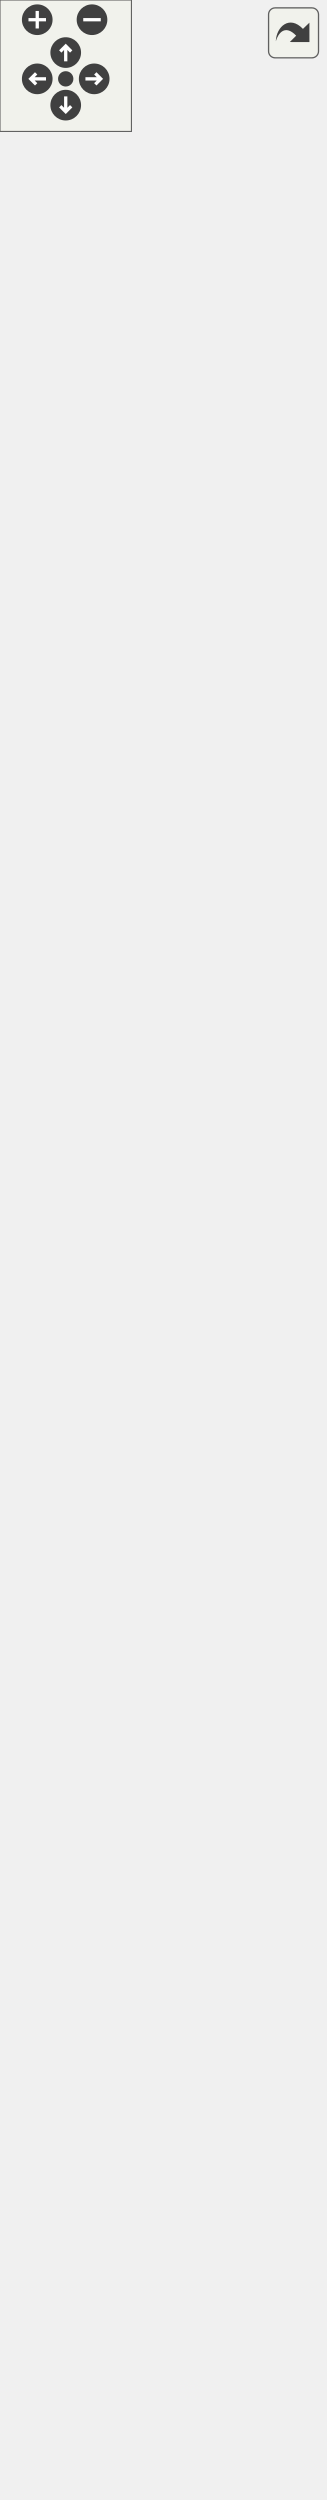
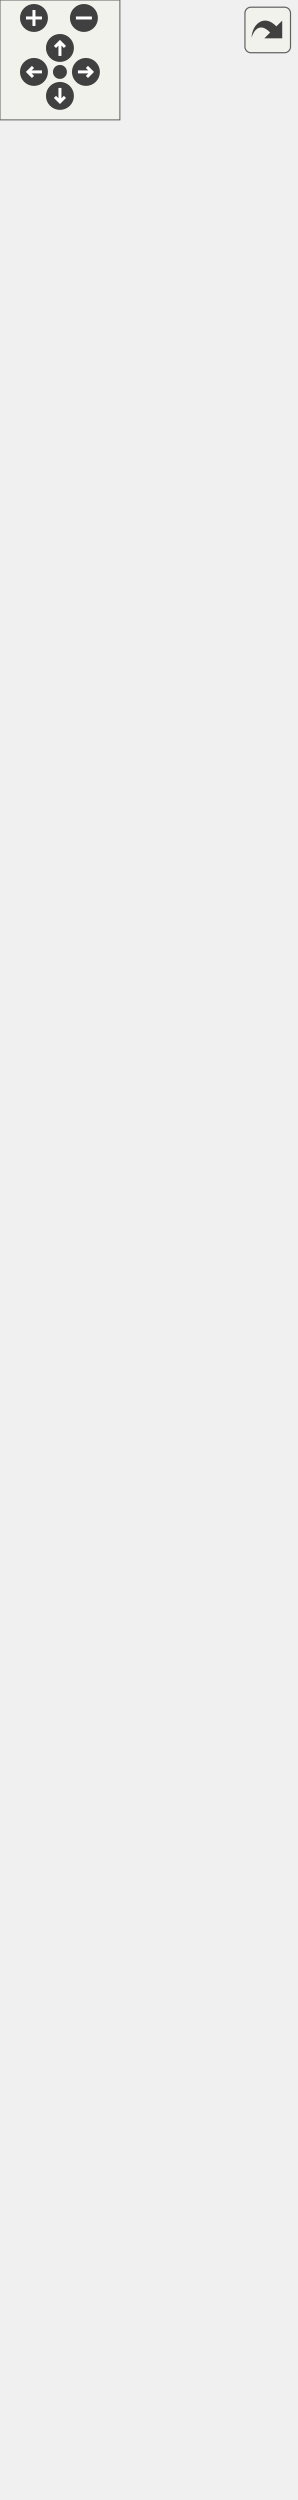
<svg xmlns="http://www.w3.org/2000/svg" xmlns:xlink="http://www.w3.org/1999/xlink" id="main" version="1.1" xml:space="preserve">
  <style type="text/css">
.edge:hover path { stroke: red; }
.edge:hover polygon { stroke: red; fill: red; }
</style>
  <defs>
    <circle id="rim" cx="0" cy="0" r="7" />
    <circle id="rim2" cx="0" cy="0" r="3.5" />
    <g id="zoomPlus">
      <use xlink:href="#rim" fill="#404040">
        <set attributeName="fill" to="#808080" begin="zoomplus.mouseover" end="zoomplus.mouseout" />
      </use>
      <path d="M-4,0h8M0,-4v8" fill="none" stroke="white" stroke-width="1.5" pointer-events="none" />
    </g>
    <g id="zoomMin">
      <use xlink:href="#rim" fill="#404040">
        <set attributeName="fill" to="#808080" begin="zoomminus.mouseover" end="zoomminus.mouseout" />
      </use>
      <path d="M-4,0h8" fill="none" stroke="white" stroke-width="1.5" pointer-events="none" />
    </g>
    <g id="dirArrow">
      <path fill="none" stroke="white" stroke-width="1.5" d="M0,-3.0v7 M-2.5,-0.5L0,-3.0L2.5,-0.5" />
    </g>
    <g id="resetDef">
      <use xlink:href="#rim2" fill="#404040">
        <set attributeName="fill" to="#808080" begin="reset.mouseover" end="reset.mouseout" />
      </use>
    </g>
  </defs>
  <svg id="graph" class="graph">
    <g id="viewport">
      <g id="node1" class="node">
-         <polygon fill="#bfbfbf" stroke="#000000" points="0,-.5 0,-1080.5 148,-1080.5 148,-.5 0,-.5" />
-         <text text-anchor="start" x="8" y="-1068.5" font-family="Helvetica,sans-Serif" font-size="10.00" fill="#000000">HMatrix&lt; spacedim,</text>
-         <text text-anchor="middle" x="74" y="-1057.5" font-family="Helvetica,sans-Serif" font-size="10.00" fill="#000000"> Number &gt;</text>
-         <polyline fill="none" stroke="#000000" points="0,-1050.5 148,-1050.5 " />
-         <text text-anchor="start" x="8" y="-1038.5" font-family="Helvetica,sans-Serif" font-size="10.00" fill="#000000">- type</text>
-         <text text-anchor="start" x="8" y="-1027.5" font-family="Helvetica,sans-Serif" font-size="10.00" fill="#000000">- submatrices</text>
-         <text text-anchor="start" x="8" y="-1016.5" font-family="Helvetica,sans-Serif" font-size="10.00" fill="#000000">- leaf_set</text>
-         <text text-anchor="start" x="8" y="-1005.5" font-family="Helvetica,sans-Serif" font-size="10.00" fill="#000000">- rkmatrix</text>
-         <text text-anchor="start" x="8" y="-994.5" font-family="Helvetica,sans-Serif" font-size="10.00" fill="#000000">- fullmatrix</text>
-         <text text-anchor="start" x="8" y="-983.5" font-family="Helvetica,sans-Serif" font-size="10.00" fill="#000000">- bc_node</text>
-         <text text-anchor="start" x="8" y="-972.5" font-family="Helvetica,sans-Serif" font-size="10.00" fill="#000000">- row_indices</text>
-         <text text-anchor="start" x="8" y="-961.5" font-family="Helvetica,sans-Serif" font-size="10.00" fill="#000000">- col_indices</text>
-         <text text-anchor="start" x="8" y="-950.5" font-family="Helvetica,sans-Serif" font-size="10.00" fill="#000000">- row_index_global_to</text>
-         <text text-anchor="start" x="8" y="-939.5" font-family="Helvetica,sans-Serif" font-size="10.00" fill="#000000">_local_map</text>
-         <text text-anchor="start" x="8" y="-928.5" font-family="Helvetica,sans-Serif" font-size="10.00" fill="#000000">- col_index_global_to</text>
-         <text text-anchor="start" x="8" y="-917.5" font-family="Helvetica,sans-Serif" font-size="10.00" fill="#000000">_local_map</text>
-         <text text-anchor="start" x="8" y="-906.5" font-family="Helvetica,sans-Serif" font-size="10.00" fill="#000000">- m</text>
-         <text text-anchor="start" x="8" y="-895.5" font-family="Helvetica,sans-Serif" font-size="10.00" fill="#000000">- n</text>
-         <text text-anchor="start" x="8" y="-884.5" font-family="Helvetica,sans-Serif" font-size="10.00" fill="#000000">- Tind</text>
-         <text text-anchor="start" x="8" y="-873.5" font-family="Helvetica,sans-Serif" font-size="10.00" fill="#000000">- Sigma_P</text>
-         <text text-anchor="start" x="8" y="-862.5" font-family="Helvetica,sans-Serif" font-size="10.00" fill="#000000">- Sigma_R</text>
-         <text text-anchor="start" x="8" y="-851.5" font-family="Helvetica,sans-Serif" font-size="10.00" fill="#000000">- Sigma_F</text>
-         <polyline fill="none" stroke="#000000" points="0,-844.5 148,-844.5 " />
-         <text text-anchor="start" x="8" y="-832.5" font-family="Helvetica,sans-Serif" font-size="10.00" fill="#000000">+ HMatrix()</text>
-         <text text-anchor="start" x="8" y="-821.5" font-family="Helvetica,sans-Serif" font-size="10.00" fill="#000000">+ HMatrix()</text>
-         <text text-anchor="start" x="8" y="-810.5" font-family="Helvetica,sans-Serif" font-size="10.00" fill="#000000">+ HMatrix()</text>
-         <text text-anchor="start" x="8" y="-799.5" font-family="Helvetica,sans-Serif" font-size="10.00" fill="#000000">+ HMatrix()</text>
-         <text text-anchor="start" x="8" y="-788.5" font-family="Helvetica,sans-Serif" font-size="10.00" fill="#000000">+ HMatrix()</text>
-         <text text-anchor="start" x="8" y="-777.5" font-family="Helvetica,sans-Serif" font-size="10.00" fill="#000000">+ HMatrix()</text>
-         <text text-anchor="start" x="8" y="-766.5" font-family="Helvetica,sans-Serif" font-size="10.00" fill="#000000">+ HMatrix()</text>
-         <text text-anchor="start" x="8" y="-755.5" font-family="Helvetica,sans-Serif" font-size="10.00" fill="#000000">+ HMatrix()</text>
-         <text text-anchor="start" x="8" y="-744.5" font-family="Helvetica,sans-Serif" font-size="10.00" fill="#000000">+ HMatrix()</text>
-         <text text-anchor="start" x="8" y="-733.5" font-family="Helvetica,sans-Serif" font-size="10.00" fill="#000000">+ reinit()</text>
-         <text text-anchor="start" x="8" y="-722.5" font-family="Helvetica,sans-Serif" font-size="10.00" fill="#000000">+ reinit()</text>
-         <text text-anchor="start" x="8" y="-711.5" font-family="Helvetica,sans-Serif" font-size="10.00" fill="#000000">+ operator=()</text>
-         <text text-anchor="start" x="8" y="-700.5" font-family="Helvetica,sans-Serif" font-size="10.00" fill="#000000">+ operator=()</text>
-         <text text-anchor="start" x="8" y="-689.5" font-family="Helvetica,sans-Serif" font-size="10.00" fill="#000000">+ convertToFullMatrix()</text>
-         <text text-anchor="start" x="8" y="-678.5" font-family="Helvetica,sans-Serif" font-size="10.00" fill="#000000">+ release()</text>
-         <text text-anchor="start" x="8" y="-667.5" font-family="Helvetica,sans-Serif" font-size="10.00" fill="#000000">+ clear()</text>
-         <text text-anchor="start" x="8" y="-656.5" font-family="Helvetica,sans-Serif" font-size="10.00" fill="#000000">+ clear_hmat_node()</text>
-         <text text-anchor="start" x="8" y="-645.5" font-family="Helvetica,sans-Serif" font-size="10.00" fill="#000000">+ ~HMatrix()</text>
-         <text text-anchor="start" x="8" y="-634.5" font-family="Helvetica,sans-Serif" font-size="10.00" fill="#000000">+ get_type()</text>
-         <text text-anchor="start" x="8" y="-623.5" font-family="Helvetica,sans-Serif" font-size="10.00" fill="#000000">+ get_m()</text>
-         <text text-anchor="start" x="8" y="-612.5" font-family="Helvetica,sans-Serif" font-size="10.00" fill="#000000">+ get_n()</text>
-         <text text-anchor="start" x="8" y="-601.5" font-family="Helvetica,sans-Serif" font-size="10.00" fill="#000000">+ get_rkmatrix()</text>
-         <text text-anchor="start" x="8" y="-590.5" font-family="Helvetica,sans-Serif" font-size="10.00" fill="#000000">+ get_rkmatrix()</text>
-         <text text-anchor="start" x="8" y="-579.5" font-family="Helvetica,sans-Serif" font-size="10.00" fill="#000000">+ get_fullmatrix()</text>
-         <text text-anchor="start" x="8" y="-568.5" font-family="Helvetica,sans-Serif" font-size="10.00" fill="#000000">+ get_fullmatrix()</text>
-         <text text-anchor="start" x="8" y="-557.5" font-family="Helvetica,sans-Serif" font-size="10.00" fill="#000000">+ get_submatrices()</text>
-         <text text-anchor="start" x="8" y="-546.5" font-family="Helvetica,sans-Serif" font-size="10.00" fill="#000000">+ get_submatrices()</text>
-         <text text-anchor="start" x="8" y="-535.5" font-family="Helvetica,sans-Serif" font-size="10.00" fill="#000000">+ print_formatted()</text>
-         <text text-anchor="start" x="8" y="-524.5" font-family="Helvetica,sans-Serif" font-size="10.00" fill="#000000">+ print_matrix_info()</text>
-         <text text-anchor="start" x="8" y="-513.5" font-family="Helvetica,sans-Serif" font-size="10.00" fill="#000000">+ write_fullmatrix_leaf_node()</text>
-         <text text-anchor="start" x="8" y="-502.5" font-family="Helvetica,sans-Serif" font-size="10.00" fill="#000000">+ write_rkmatrix_leaf_node()</text>
-         <text text-anchor="start" x="8" y="-491.5" font-family="Helvetica,sans-Serif" font-size="10.00" fill="#000000">+ write_leaf_set()</text>
-         <text text-anchor="start" x="8" y="-480.5" font-family="Helvetica,sans-Serif" font-size="10.00" fill="#000000">+ write_leaf_set_by_iteration()</text>
-         <text text-anchor="start" x="8" y="-469.5" font-family="Helvetica,sans-Serif" font-size="10.00" fill="#000000">+ truncate_to_rank()</text>
-         <text text-anchor="start" x="8" y="-458.5" font-family="Helvetica,sans-Serif" font-size="10.00" fill="#000000">+ vmult()</text>
-         <text text-anchor="start" x="8" y="-447.5" font-family="Helvetica,sans-Serif" font-size="10.00" fill="#000000">+ vmult_local_vector()</text>
-         <text text-anchor="start" x="8" y="-436.5" font-family="Helvetica,sans-Serif" font-size="10.00" fill="#000000">+ Tvmult()</text>
-         <text text-anchor="start" x="8" y="-425.5" font-family="Helvetica,sans-Serif" font-size="10.00" fill="#000000">+ Tvmult_local_vector()</text>
-         <text text-anchor="start" x="8" y="-414.5" font-family="Helvetica,sans-Serif" font-size="10.00" fill="#000000">+ h_h_mmult_reduction()</text>
-         <text text-anchor="start" x="8" y="-403.5" font-family="Helvetica,sans-Serif" font-size="10.00" fill="#000000">+ h_h_mmult_horizontal</text>
-         <text text-anchor="start" x="8" y="-392.5" font-family="Helvetica,sans-Serif" font-size="10.00" fill="#000000">_split()</text>
-         <text text-anchor="start" x="8" y="-381.5" font-family="Helvetica,sans-Serif" font-size="10.00" fill="#000000">+ h_h_mmult_vertical</text>
-         <text text-anchor="start" x="8" y="-370.5" font-family="Helvetica,sans-Serif" font-size="10.00" fill="#000000">_split()</text>
-         <text text-anchor="start" x="8" y="-359.5" font-family="Helvetica,sans-Serif" font-size="10.00" fill="#000000">+ h_h_mmult_cross_split()</text>
-         <text text-anchor="start" x="8" y="-348.5" font-family="Helvetica,sans-Serif" font-size="10.00" fill="#000000">+ mmult()</text>
-         <text text-anchor="start" x="8" y="-337.5" font-family="Helvetica,sans-Serif" font-size="10.00" fill="#000000">+ mmult()</text>
+         <polygon fill="#bfbfbf" stroke="#000000" points="0,-.5 0,-1190.5 148,-1190.5 148,-.5 0,-.5" />
+         <text text-anchor="start" x="8" y="-1178.5" font-family="Helvetica,sans-Serif" font-size="10.00" fill="#000000">HMatrix&lt; spacedim,</text>
+         <text text-anchor="middle" x="74" y="-1167.5" font-family="Helvetica,sans-Serif" font-size="10.00" fill="#000000"> Number &gt;</text>
+         <polyline fill="none" stroke="#000000" points="0,-1160.5 148,-1160.5 " />
+         <text text-anchor="start" x="8" y="-1148.5" font-family="Helvetica,sans-Serif" font-size="10.00" fill="#000000">- type</text>
+         <text text-anchor="start" x="8" y="-1137.5" font-family="Helvetica,sans-Serif" font-size="10.00" fill="#000000">- submatrices</text>
+         <text text-anchor="start" x="8" y="-1126.5" font-family="Helvetica,sans-Serif" font-size="10.00" fill="#000000">- leaf_set</text>
+         <text text-anchor="start" x="8" y="-1115.5" font-family="Helvetica,sans-Serif" font-size="10.00" fill="#000000">- rkmatrix</text>
+         <text text-anchor="start" x="8" y="-1104.5" font-family="Helvetica,sans-Serif" font-size="10.00" fill="#000000">- fullmatrix</text>
+         <text text-anchor="start" x="8" y="-1093.5" font-family="Helvetica,sans-Serif" font-size="10.00" fill="#000000">- bc_node</text>
+         <text text-anchor="start" x="8" y="-1082.5" font-family="Helvetica,sans-Serif" font-size="10.00" fill="#000000">- row_indices</text>
+         <text text-anchor="start" x="8" y="-1071.5" font-family="Helvetica,sans-Serif" font-size="10.00" fill="#000000">- col_indices</text>
+         <text text-anchor="start" x="8" y="-1060.5" font-family="Helvetica,sans-Serif" font-size="10.00" fill="#000000">- row_index_global_to</text>
+         <text text-anchor="start" x="8" y="-1049.5" font-family="Helvetica,sans-Serif" font-size="10.00" fill="#000000">_local_map</text>
+         <text text-anchor="start" x="8" y="-1038.5" font-family="Helvetica,sans-Serif" font-size="10.00" fill="#000000">- col_index_global_to</text>
+         <text text-anchor="start" x="8" y="-1027.5" font-family="Helvetica,sans-Serif" font-size="10.00" fill="#000000">_local_map</text>
+         <text text-anchor="start" x="8" y="-1016.5" font-family="Helvetica,sans-Serif" font-size="10.00" fill="#000000">- m</text>
+         <text text-anchor="start" x="8" y="-1005.5" font-family="Helvetica,sans-Serif" font-size="10.00" fill="#000000">- n</text>
+         <text text-anchor="start" x="8" y="-994.5" font-family="Helvetica,sans-Serif" font-size="10.00" fill="#000000">- Tind</text>
+         <text text-anchor="start" x="8" y="-983.5" font-family="Helvetica,sans-Serif" font-size="10.00" fill="#000000">- Sigma_P</text>
+         <text text-anchor="start" x="8" y="-972.5" font-family="Helvetica,sans-Serif" font-size="10.00" fill="#000000">- Sigma_R</text>
+         <text text-anchor="start" x="8" y="-961.5" font-family="Helvetica,sans-Serif" font-size="10.00" fill="#000000">- Sigma_F</text>
+         <polyline fill="none" stroke="#000000" points="0,-954.5 148,-954.5 " />
+         <text text-anchor="start" x="8" y="-942.5" font-family="Helvetica,sans-Serif" font-size="10.00" fill="#000000">+ HMatrix()</text>
+         <text text-anchor="start" x="8" y="-931.5" font-family="Helvetica,sans-Serif" font-size="10.00" fill="#000000">+ HMatrix()</text>
+         <text text-anchor="start" x="8" y="-920.5" font-family="Helvetica,sans-Serif" font-size="10.00" fill="#000000">+ HMatrix()</text>
+         <text text-anchor="start" x="8" y="-909.5" font-family="Helvetica,sans-Serif" font-size="10.00" fill="#000000">+ HMatrix()</text>
+         <text text-anchor="start" x="8" y="-898.5" font-family="Helvetica,sans-Serif" font-size="10.00" fill="#000000">+ HMatrix()</text>
+         <text text-anchor="start" x="8" y="-887.5" font-family="Helvetica,sans-Serif" font-size="10.00" fill="#000000">+ HMatrix()</text>
+         <text text-anchor="start" x="8" y="-876.5" font-family="Helvetica,sans-Serif" font-size="10.00" fill="#000000">+ HMatrix()</text>
+         <text text-anchor="start" x="8" y="-865.5" font-family="Helvetica,sans-Serif" font-size="10.00" fill="#000000">+ HMatrix()</text>
+         <text text-anchor="start" x="8" y="-854.5" font-family="Helvetica,sans-Serif" font-size="10.00" fill="#000000">+ HMatrix()</text>
+         <text text-anchor="start" x="8" y="-843.5" font-family="Helvetica,sans-Serif" font-size="10.00" fill="#000000">+ reinit()</text>
+         <text text-anchor="start" x="8" y="-832.5" font-family="Helvetica,sans-Serif" font-size="10.00" fill="#000000">+ reinit()</text>
+         <text text-anchor="start" x="8" y="-821.5" font-family="Helvetica,sans-Serif" font-size="10.00" fill="#000000">+ operator=()</text>
+         <text text-anchor="start" x="8" y="-810.5" font-family="Helvetica,sans-Serif" font-size="10.00" fill="#000000">+ operator=()</text>
+         <text text-anchor="start" x="8" y="-799.5" font-family="Helvetica,sans-Serif" font-size="10.00" fill="#000000">+ convertToFullMatrix()</text>
+         <text text-anchor="start" x="8" y="-788.5" font-family="Helvetica,sans-Serif" font-size="10.00" fill="#000000">+ release()</text>
+         <text text-anchor="start" x="8" y="-777.5" font-family="Helvetica,sans-Serif" font-size="10.00" fill="#000000">+ clear()</text>
+         <text text-anchor="start" x="8" y="-766.5" font-family="Helvetica,sans-Serif" font-size="10.00" fill="#000000">+ clear_hmat_node()</text>
+         <text text-anchor="start" x="8" y="-755.5" font-family="Helvetica,sans-Serif" font-size="10.00" fill="#000000">+ ~HMatrix()</text>
+         <text text-anchor="start" x="8" y="-744.5" font-family="Helvetica,sans-Serif" font-size="10.00" fill="#000000">+ get_type()</text>
+         <text text-anchor="start" x="8" y="-733.5" font-family="Helvetica,sans-Serif" font-size="10.00" fill="#000000">+ get_m()</text>
+         <text text-anchor="start" x="8" y="-722.5" font-family="Helvetica,sans-Serif" font-size="10.00" fill="#000000">+ get_n()</text>
+         <text text-anchor="start" x="8" y="-711.5" font-family="Helvetica,sans-Serif" font-size="10.00" fill="#000000">+ get_rkmatrix()</text>
+         <text text-anchor="start" x="8" y="-700.5" font-family="Helvetica,sans-Serif" font-size="10.00" fill="#000000">+ get_rkmatrix()</text>
+         <text text-anchor="start" x="8" y="-689.5" font-family="Helvetica,sans-Serif" font-size="10.00" fill="#000000">+ get_fullmatrix()</text>
+         <text text-anchor="start" x="8" y="-678.5" font-family="Helvetica,sans-Serif" font-size="10.00" fill="#000000">+ get_fullmatrix()</text>
+         <text text-anchor="start" x="8" y="-667.5" font-family="Helvetica,sans-Serif" font-size="10.00" fill="#000000">+ get_submatrices()</text>
+         <text text-anchor="start" x="8" y="-656.5" font-family="Helvetica,sans-Serif" font-size="10.00" fill="#000000">+ get_submatrices()</text>
+         <text text-anchor="start" x="8" y="-645.5" font-family="Helvetica,sans-Serif" font-size="10.00" fill="#000000">+ print_formatted()</text>
+         <text text-anchor="start" x="8" y="-634.5" font-family="Helvetica,sans-Serif" font-size="10.00" fill="#000000">+ print_matrix_info()</text>
+         <text text-anchor="start" x="8" y="-623.5" font-family="Helvetica,sans-Serif" font-size="10.00" fill="#000000">+ write_fullmatrix_leaf_node()</text>
+         <text text-anchor="start" x="8" y="-612.5" font-family="Helvetica,sans-Serif" font-size="10.00" fill="#000000">+ write_rkmatrix_leaf_node()</text>
+         <text text-anchor="start" x="8" y="-601.5" font-family="Helvetica,sans-Serif" font-size="10.00" fill="#000000">+ write_leaf_set()</text>
+         <text text-anchor="start" x="8" y="-590.5" font-family="Helvetica,sans-Serif" font-size="10.00" fill="#000000">+ write_leaf_set_by_iteration()</text>
+         <text text-anchor="start" x="8" y="-579.5" font-family="Helvetica,sans-Serif" font-size="10.00" fill="#000000">+ truncate_to_rank()</text>
+         <text text-anchor="start" x="8" y="-568.5" font-family="Helvetica,sans-Serif" font-size="10.00" fill="#000000">+ vmult()</text>
+         <text text-anchor="start" x="8" y="-557.5" font-family="Helvetica,sans-Serif" font-size="10.00" fill="#000000">+ vmult_local_vector()</text>
+         <text text-anchor="start" x="8" y="-546.5" font-family="Helvetica,sans-Serif" font-size="10.00" fill="#000000">+ Tvmult()</text>
+         <text text-anchor="start" x="8" y="-535.5" font-family="Helvetica,sans-Serif" font-size="10.00" fill="#000000">+ Tvmult_local_vector()</text>
+         <text text-anchor="start" x="8" y="-524.5" font-family="Helvetica,sans-Serif" font-size="10.00" fill="#000000">+ h_h_mmult_reduction()</text>
+         <text text-anchor="start" x="8" y="-513.5" font-family="Helvetica,sans-Serif" font-size="10.00" fill="#000000">+ h_h_mmult_horizontal</text>
+         <text text-anchor="start" x="8" y="-502.5" font-family="Helvetica,sans-Serif" font-size="10.00" fill="#000000">_split()</text>
+         <text text-anchor="start" x="8" y="-491.5" font-family="Helvetica,sans-Serif" font-size="10.00" fill="#000000">+ h_h_mmult_vertical</text>
+         <text text-anchor="start" x="8" y="-480.5" font-family="Helvetica,sans-Serif" font-size="10.00" fill="#000000">_split()</text>
+         <text text-anchor="start" x="8" y="-469.5" font-family="Helvetica,sans-Serif" font-size="10.00" fill="#000000">+ h_h_mmult_cross_split()</text>
+         <text text-anchor="start" x="8" y="-458.5" font-family="Helvetica,sans-Serif" font-size="10.00" fill="#000000">+ mmult()</text>
+         <text text-anchor="start" x="8" y="-447.5" font-family="Helvetica,sans-Serif" font-size="10.00" fill="#000000">+ mmult()</text>
+         <text text-anchor="start" x="8" y="-436.5" font-family="Helvetica,sans-Serif" font-size="10.00" fill="#000000">+ mmult_level_conserving()</text>
+         <text text-anchor="start" x="8" y="-425.5" font-family="Helvetica,sans-Serif" font-size="10.00" fill="#000000">+ add()</text>
+         <text text-anchor="start" x="8" y="-414.5" font-family="Helvetica,sans-Serif" font-size="10.00" fill="#000000">+ add()</text>
+         <text text-anchor="start" x="8" y="-403.5" font-family="Helvetica,sans-Serif" font-size="10.00" fill="#000000">+ add()</text>
+         <text text-anchor="start" x="8" y="-392.5" font-family="Helvetica,sans-Serif" font-size="10.00" fill="#000000">+ add()</text>
+         <text text-anchor="start" x="8" y="-381.5" font-family="Helvetica,sans-Serif" font-size="10.00" fill="#000000">+ add()</text>
+         <text text-anchor="start" x="8" y="-370.5" font-family="Helvetica,sans-Serif" font-size="10.00" fill="#000000">+ add()</text>
+         <text text-anchor="start" x="8" y="-359.5" font-family="Helvetica,sans-Serif" font-size="10.00" fill="#000000">+ add()</text>
+         <text text-anchor="start" x="8" y="-348.5" font-family="Helvetica,sans-Serif" font-size="10.00" fill="#000000">+ add()</text>
+         <text text-anchor="start" x="8" y="-337.5" font-family="Helvetica,sans-Serif" font-size="10.00" fill="#000000">+ add()</text>
        <text text-anchor="start" x="8" y="-326.5" font-family="Helvetica,sans-Serif" font-size="10.00" fill="#000000">+ add()</text>
-         <text text-anchor="start" x="8" y="-315.5" font-family="Helvetica,sans-Serif" font-size="10.00" fill="#000000">+ add()</text>
-         <text text-anchor="start" x="8" y="-304.5" font-family="Helvetica,sans-Serif" font-size="10.00" fill="#000000">+ invert_by_gauss_elim()</text>
-         <text text-anchor="start" x="8" y="-293.5" font-family="Helvetica,sans-Serif" font-size="10.00" fill="#000000">+ coarsen_to_subtree()</text>
-         <text text-anchor="start" x="8" y="-282.5" font-family="Helvetica,sans-Serif" font-size="10.00" fill="#000000">+ coarsen_to_partition()</text>
-         <text text-anchor="start" x="8" y="-271.5" font-family="Helvetica,sans-Serif" font-size="10.00" fill="#000000">+ build_leaf_set()</text>
+         <text text-anchor="start" x="8" y="-315.5" font-family="Helvetica,sans-Serif" font-size="10.00" fill="#000000">+ invert_by_gauss_elim()</text>
+         <text text-anchor="start" x="8" y="-304.5" font-family="Helvetica,sans-Serif" font-size="10.00" fill="#000000">+ coarsen_to_subtree()</text>
+         <text text-anchor="start" x="8" y="-293.5" font-family="Helvetica,sans-Serif" font-size="10.00" fill="#000000">+ coarsen_to_partition()</text>
+         <text text-anchor="start" x="8" y="-282.5" font-family="Helvetica,sans-Serif" font-size="10.00" fill="#000000">+ build_leaf_set()</text>
+         <text text-anchor="start" x="8" y="-271.5" font-family="Helvetica,sans-Serif" font-size="10.00" fill="#000000">+ get_leaf_set()</text>
        <text text-anchor="start" x="8" y="-260.5" font-family="Helvetica,sans-Serif" font-size="10.00" fill="#000000">+ get_leaf_set()</text>
-         <text text-anchor="start" x="8" y="-249.5" font-family="Helvetica,sans-Serif" font-size="10.00" fill="#000000">+ get_leaf_set()</text>
-         <text text-anchor="start" x="8" y="-238.5" font-family="Helvetica,sans-Serif" font-size="10.00" fill="#000000">+ find_block_cluster</text>
-         <text text-anchor="start" x="8" y="-227.5" font-family="Helvetica,sans-Serif" font-size="10.00" fill="#000000">_in_leaf_set()</text>
-         <text text-anchor="start" x="8" y="-216.5" font-family="Helvetica,sans-Serif" font-size="10.00" fill="#000000">+ find_block_cluster</text>
-         <text text-anchor="start" x="8" y="-205.5" font-family="Helvetica,sans-Serif" font-size="10.00" fill="#000000">_in_leaf_set()</text>
-         <text text-anchor="start" x="8" y="-194.5" font-family="Helvetica,sans-Serif" font-size="10.00" fill="#000000">+ refine_to_supertree()</text>
-         <text text-anchor="start" x="8" y="-183.5" font-family="Helvetica,sans-Serif" font-size="10.00" fill="#000000">+ convert_between_different</text>
-         <text text-anchor="start" x="8" y="-172.5" font-family="Helvetica,sans-Serif" font-size="10.00" fill="#000000">_block_cluster_trees()</text>
-         <text text-anchor="start" x="8" y="-161.5" font-family="Helvetica,sans-Serif" font-size="10.00" fill="#000000">+ remove_hmat_pair_from</text>
-         <text text-anchor="start" x="8" y="-150.5" font-family="Helvetica,sans-Serif" font-size="10.00" fill="#000000">_mm_product_list()</text>
-         <text text-anchor="start" x="8" y="-139.5" font-family="Helvetica,sans-Serif" font-size="10.00" fill="#000000">+ remove_hmat_pair_from</text>
-         <text text-anchor="start" x="8" y="-128.5" font-family="Helvetica,sans-Serif" font-size="10.00" fill="#000000">_mm_product_list()</text>
-         <text text-anchor="start" x="8" y="-117.5" font-family="Helvetica,sans-Serif" font-size="10.00" fill="#000000">+ determine_mm_split</text>
-         <text text-anchor="start" x="8" y="-106.5" font-family="Helvetica,sans-Serif" font-size="10.00" fill="#000000">_mode_from_Sigma_P()</text>
-         <text text-anchor="start" x="8" y="-95.5" font-family="Helvetica,sans-Serif" font-size="10.00" fill="#000000">- _convertToFullMatrix()</text>
-         <text text-anchor="start" x="8" y="-84.5" font-family="Helvetica,sans-Serif" font-size="10.00" fill="#000000">- _build_leaf_set()</text>
-         <text text-anchor="start" x="8" y="-73.5" font-family="Helvetica,sans-Serif" font-size="10.00" fill="#000000">- distribute_all_non</text>
-         <text text-anchor="start" x="8" y="-62.5" font-family="Helvetica,sans-Serif" font-size="10.00" fill="#000000">_leaf_nodes_sigma_r</text>
-         <text text-anchor="start" x="8" y="-51.5" font-family="Helvetica,sans-Serif" font-size="10.00" fill="#000000">_and_f_to_leaves()</text>
-         <text text-anchor="start" x="8" y="-40.5" font-family="Helvetica,sans-Serif" font-size="10.00" fill="#000000">- distribute_sigma_r</text>
-         <text text-anchor="start" x="8" y="-29.5" font-family="Helvetica,sans-Serif" font-size="10.00" fill="#000000">_and_f_to_leaves()</text>
-         <text text-anchor="start" x="8" y="-18.5" font-family="Helvetica,sans-Serif" font-size="10.00" fill="#000000">- _distribute_sigma_r</text>
-         <text text-anchor="start" x="8" y="-7.5" font-family="Helvetica,sans-Serif" font-size="10.00" fill="#000000">_and_f_to_leaves()</text>
+         <text text-anchor="start" x="8" y="-249.5" font-family="Helvetica,sans-Serif" font-size="10.00" fill="#000000">+ find_block_cluster</text>
+         <text text-anchor="start" x="8" y="-238.5" font-family="Helvetica,sans-Serif" font-size="10.00" fill="#000000">_in_leaf_set()</text>
+         <text text-anchor="start" x="8" y="-227.5" font-family="Helvetica,sans-Serif" font-size="10.00" fill="#000000">+ find_block_cluster</text>
+         <text text-anchor="start" x="8" y="-216.5" font-family="Helvetica,sans-Serif" font-size="10.00" fill="#000000">_in_leaf_set()</text>
+         <text text-anchor="start" x="8" y="-205.5" font-family="Helvetica,sans-Serif" font-size="10.00" fill="#000000">+ refine_to_supertree()</text>
+         <text text-anchor="start" x="8" y="-194.5" font-family="Helvetica,sans-Serif" font-size="10.00" fill="#000000">+ convert_between_different</text>
+         <text text-anchor="start" x="8" y="-183.5" font-family="Helvetica,sans-Serif" font-size="10.00" fill="#000000">_block_cluster_trees()</text>
+         <text text-anchor="start" x="8" y="-172.5" font-family="Helvetica,sans-Serif" font-size="10.00" fill="#000000">+ remove_hmat_pair_from</text>
+         <text text-anchor="start" x="8" y="-161.5" font-family="Helvetica,sans-Serif" font-size="10.00" fill="#000000">_mm_product_list()</text>
+         <text text-anchor="start" x="8" y="-150.5" font-family="Helvetica,sans-Serif" font-size="10.00" fill="#000000">+ remove_hmat_pair_from</text>
+         <text text-anchor="start" x="8" y="-139.5" font-family="Helvetica,sans-Serif" font-size="10.00" fill="#000000">_mm_product_list()</text>
+         <text text-anchor="start" x="8" y="-128.5" font-family="Helvetica,sans-Serif" font-size="10.00" fill="#000000">+ determine_mm_split</text>
+         <text text-anchor="start" x="8" y="-117.5" font-family="Helvetica,sans-Serif" font-size="10.00" fill="#000000">_mode_from_Sigma_P()</text>
+         <text text-anchor="start" x="8" y="-106.5" font-family="Helvetica,sans-Serif" font-size="10.00" fill="#000000">- _convertToFullMatrix()</text>
+         <text text-anchor="start" x="8" y="-95.5" font-family="Helvetica,sans-Serif" font-size="10.00" fill="#000000">- _build_leaf_set()</text>
+         <text text-anchor="start" x="8" y="-84.5" font-family="Helvetica,sans-Serif" font-size="10.00" fill="#000000">- distribute_all_non</text>
+         <text text-anchor="start" x="8" y="-73.5" font-family="Helvetica,sans-Serif" font-size="10.00" fill="#000000">_leaf_nodes_sigma_r</text>
+         <text text-anchor="start" x="8" y="-62.5" font-family="Helvetica,sans-Serif" font-size="10.00" fill="#000000">_and_f_to_leaves()</text>
+         <text text-anchor="start" x="8" y="-51.5" font-family="Helvetica,sans-Serif" font-size="10.00" fill="#000000">- distribute_sigma_r</text>
+         <text text-anchor="start" x="8" y="-40.5" font-family="Helvetica,sans-Serif" font-size="10.00" fill="#000000">_and_f_to_leaves()</text>
+         <text text-anchor="start" x="8" y="-29.5" font-family="Helvetica,sans-Serif" font-size="10.00" fill="#000000">- _distribute_sigma_r</text>
+         <text text-anchor="start" x="8" y="-18.5" font-family="Helvetica,sans-Serif" font-size="10.00" fill="#000000">_and_f_to_leaves()</text>
+         <text text-anchor="start" x="8" y="-7.5" font-family="Helvetica,sans-Serif" font-size="10.00" fill="#000000">- _invert_by_gauss_elim()</text>
      </g>
    </g>
  </svg>
  <g id="navigator" transform="translate(0 0)" fill="#404254">
    <rect fill="#f2f5e9" fill-opacity="0.5" stroke="#606060" stroke-width=".5" x="0" y="0" width="60" height="60" />
    <use id="zoomplus" xlink:href="#zoomPlus" x="17" y="9" />
    <use id="zoomminus" xlink:href="#zoomMin" x="42" y="9" />
    <use id="reset" xlink:href="#resetDef" x="30" y="36" />
    <g id="arrowUp" xlink:href="#dirArrow" transform="translate(30 24)">
      <use xlink:href="#rim" fill="#404040">
        <set attributeName="fill" to="#808080" begin="arrowUp.mouseover" end="arrowUp.mouseout" />
      </use>
      <path fill="none" stroke="white" stroke-width="1.5" d="M0,-3.0v7 M-2.5,-0.5L0,-3.0L2.5,-0.5" />
    </g>
    <g id="arrowRight" xlink:href="#dirArrow" transform="rotate(90) translate(36 -43)">
      <use xlink:href="#rim" fill="#404040">
        <set attributeName="fill" to="#808080" begin="arrowRight.mouseover" end="arrowRight.mouseout" />
      </use>
      <path fill="none" stroke="white" stroke-width="1.5" d="M0,-3.0v7 M-2.5,-0.5L0,-3.0L2.5,-0.5" />
    </g>
    <g id="arrowDown" xlink:href="#dirArrow" transform="rotate(180) translate(-30 -48)">
      <use xlink:href="#rim" fill="#404040">
        <set attributeName="fill" to="#808080" begin="arrowDown.mouseover" end="arrowDown.mouseout" />
      </use>
      <path fill="none" stroke="white" stroke-width="1.5" d="M0,-3.0v7 M-2.5,-0.5L0,-3.0L2.5,-0.5" />
    </g>
    <g id="arrowLeft" xlink:href="#dirArrow" transform="rotate(270) translate(-36 17)">
      <use xlink:href="#rim" fill="#404040">
        <set attributeName="fill" to="#808080" begin="arrowLeft.mouseover" end="arrowLeft.mouseout" />
      </use>
      <path fill="none" stroke="white" stroke-width="1.5" d="M0,-3.0v7 M-2.5,-0.5L0,-3.0L2.5,-0.5" />
    </g>
  </g>
  <svg viewBox="0 0 15 15" width="100%" height="30px" preserveAspectRatio="xMaxYMin meet">
    <g id="arrow_out" transform="scale(0.3 0.3)">
      <a xlink:href="classHMatrix__coll__graph_org.svg" target="_base">
        <rect id="button" ry="5" rx="5" y="6" x="6" height="38" width="38" fill="#f2f5e9" fill-opacity="0.5" stroke="#606060" stroke-width="1.0" />
        <path id="arrow" d="M 11.5,31.437 C 11.94,20.098 22.043,11.323 32.159,21.979 L 37.069,17.246 C 37.069,17.246 37.088,32 37.088,32 L 22.16,31.978 C 22.16,31.978 26.998,27.14 26.998,27.14 C 18.529,18.264 13.292,25.23 11.5,31.437 z" style="fill:#404040;" />
      </a>
    </g>
  </svg>
</svg>
